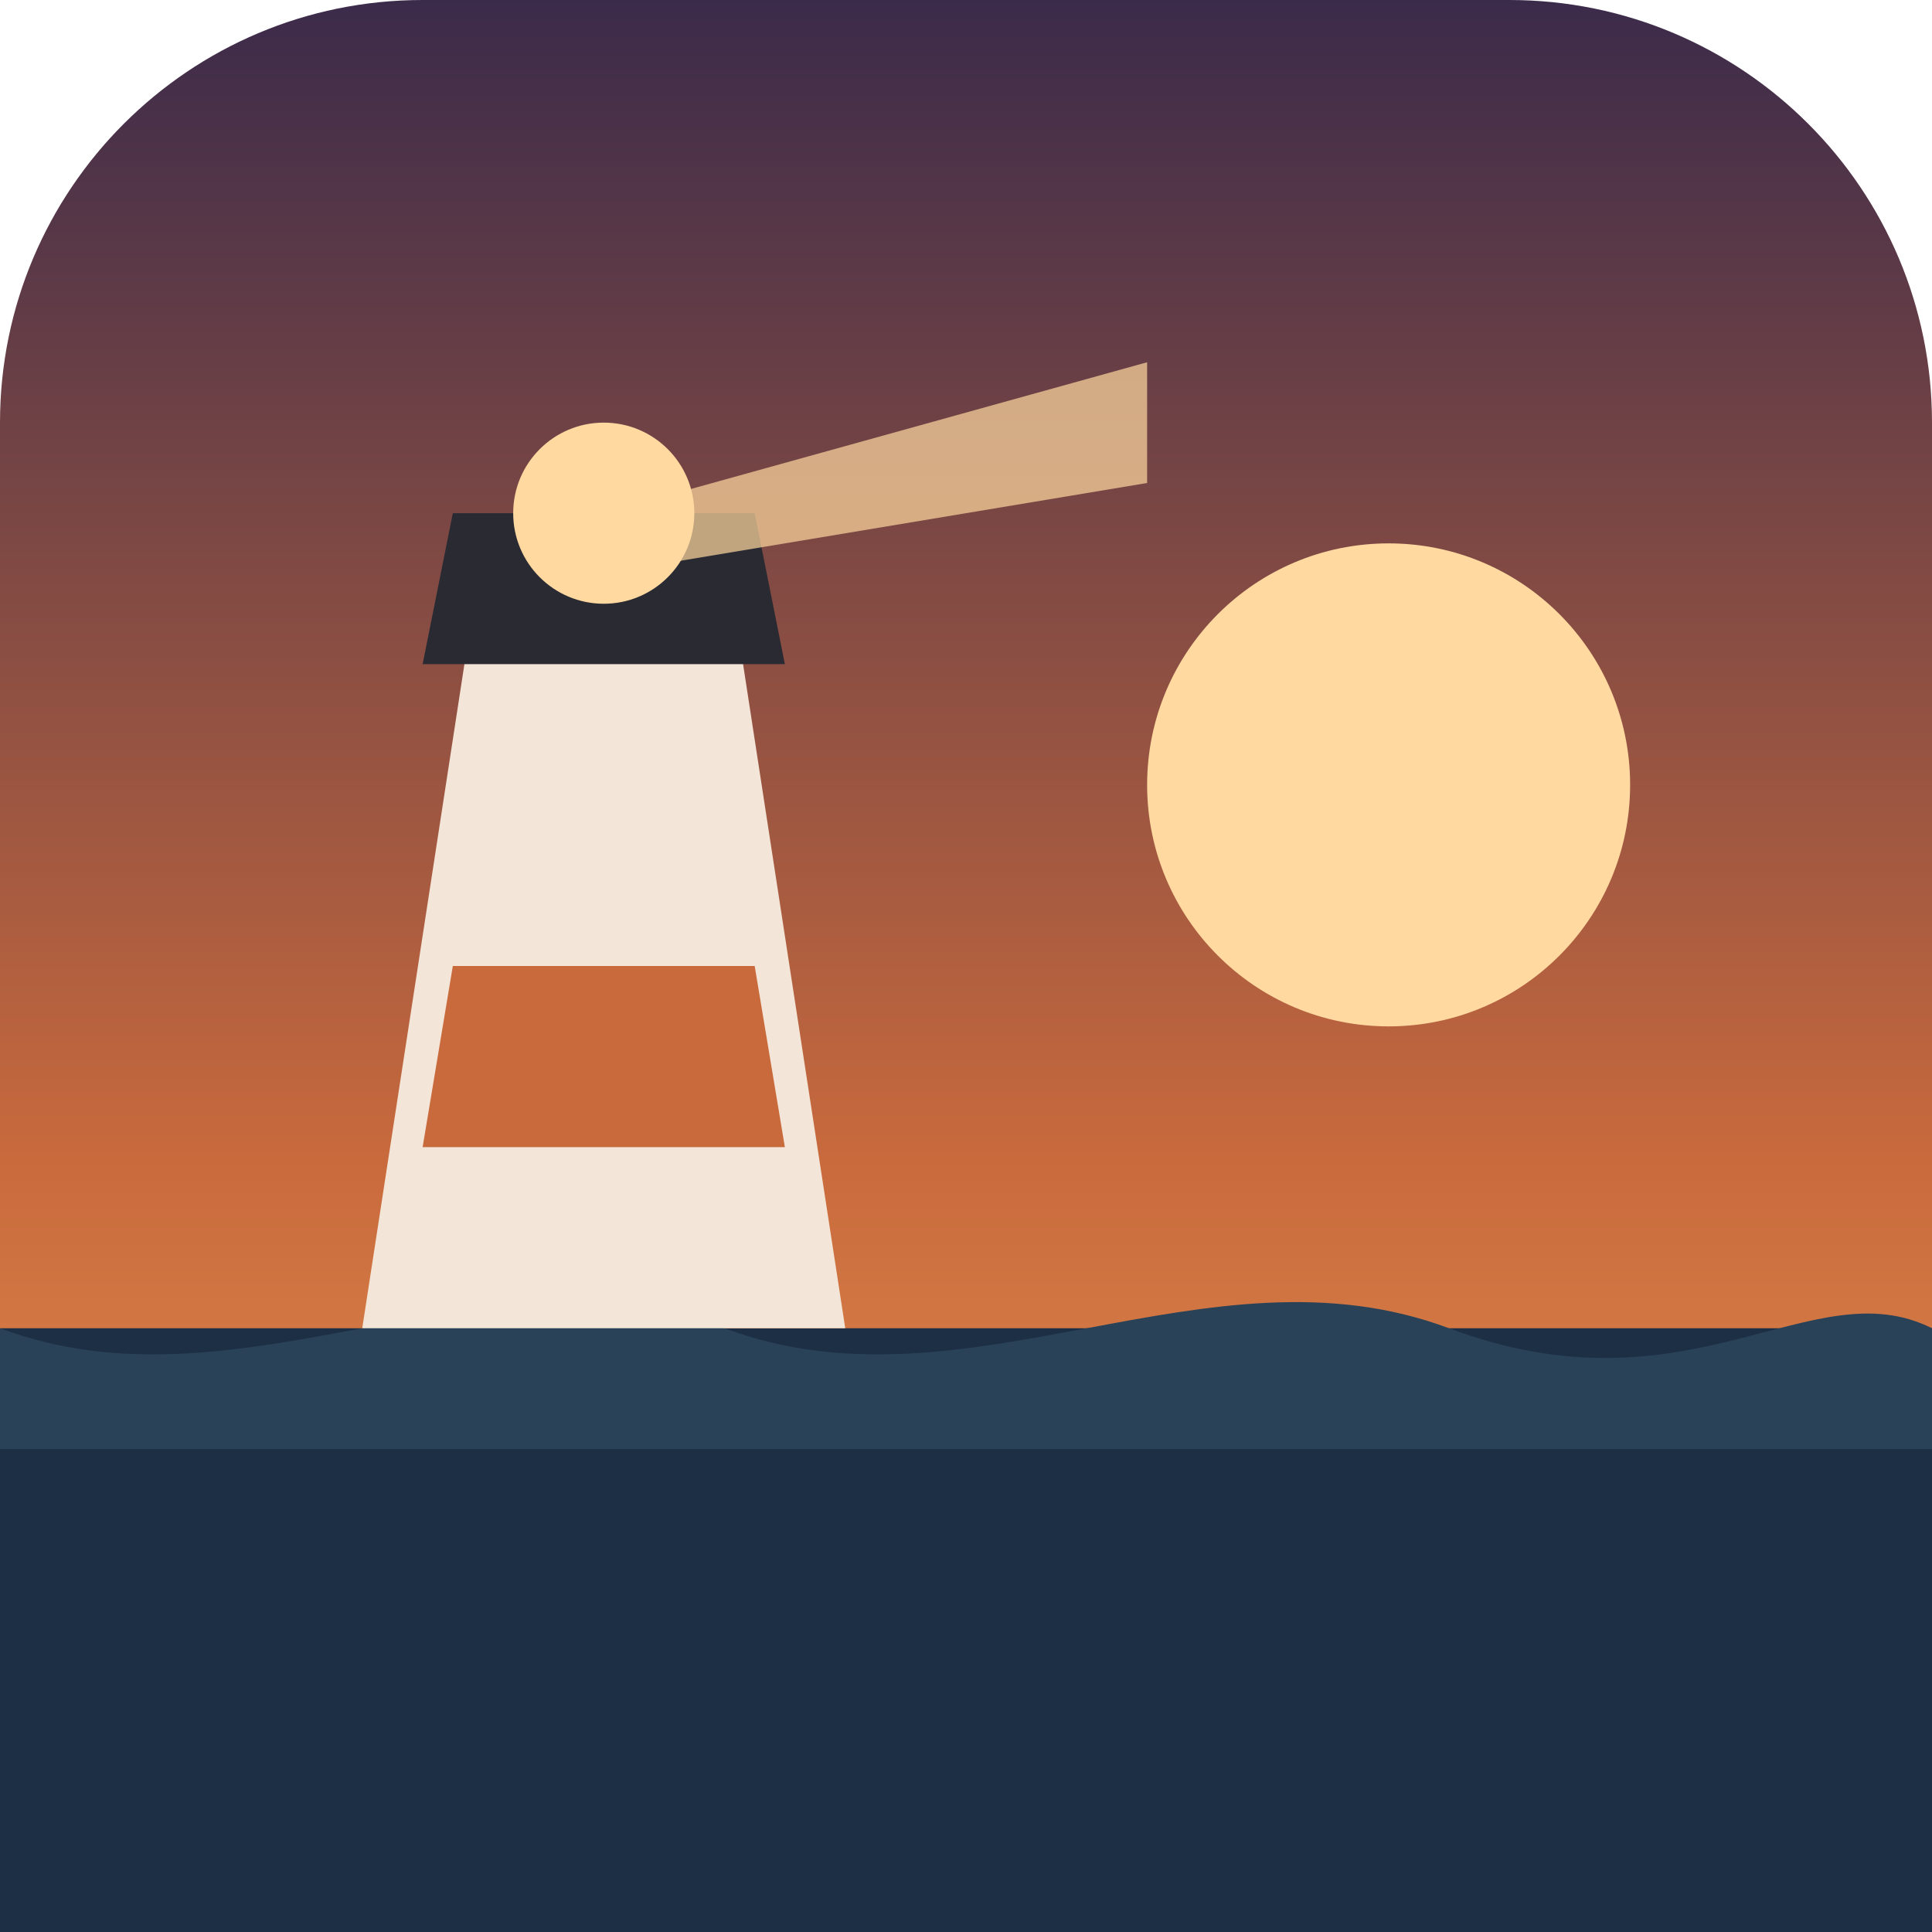
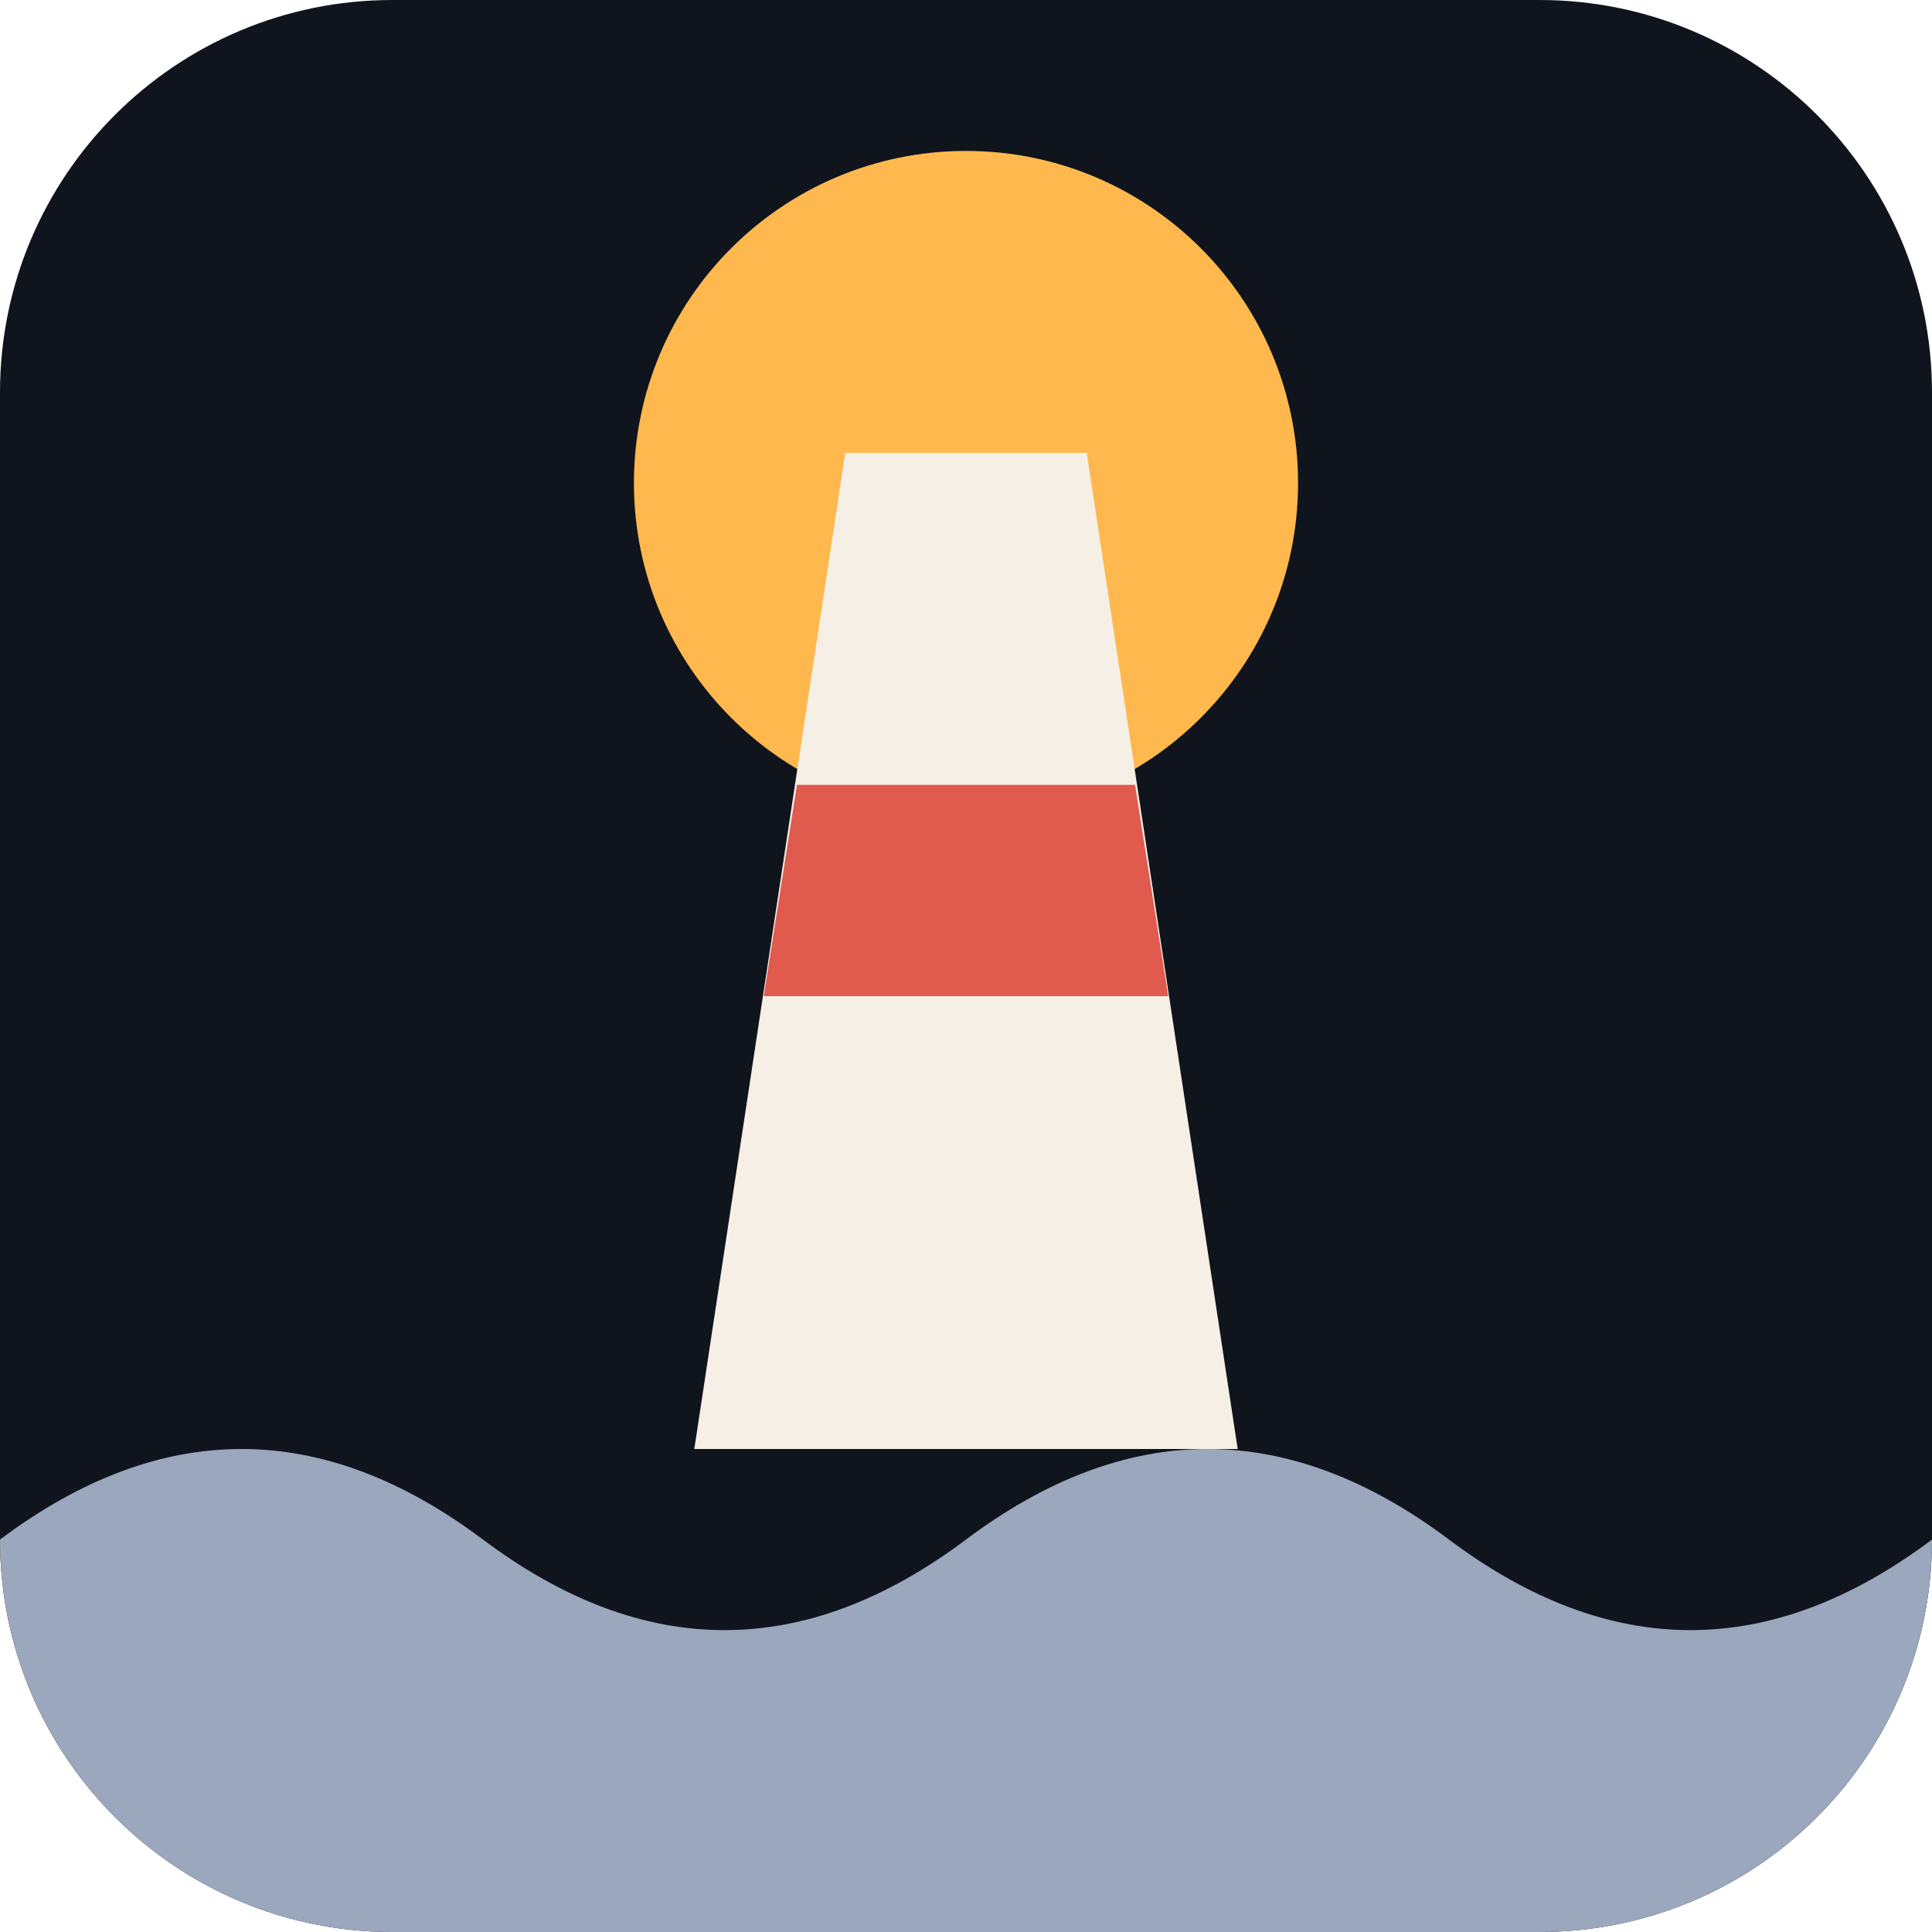
<svg xmlns="http://www.w3.org/2000/svg" viewBox="0 0 64 64">
  <defs>
-     <linearGradient id="sky" x1="0" y1="0" x2="0" y2="1">
-       <stop offset="0" stop-color="#3a2a4a" />
-       <stop offset=".6" stop-color="#c96a3d" />
-       <stop offset="1" stop-color="#f2a65a" />
-     </linearGradient>
+     <clipPath id="round">
+       <rect width="64" height="64" rx="13" />
+     </clipPath>
  </defs>
-   <rect width="64" height="64" rx="14" fill="url(#sky)" />
-   <circle cx="46" cy="26" r="8" fill="#ffd9a0" />
-   <path d="M0 44h64v20H0z" fill="#1d2f45" />
-   <path d="M0 44c8 3 16-3 24 0s16-3 24 0 12-2 16 0v4H0z" fill="#2a4258" />
-   <path d="M12 44l4-26h8l4 26z" fill="#f3e6d8" />
-   <path d="M15 32h10l1 6H14z" fill="#c96a3d" />
-   <path d="M14 22h12l-1-5H15z" fill="#2a2a33" />
-   <circle cx="20" cy="17" r="3" fill="#ffd9a0" />
-   <path d="M20 17l18-5v4l-18 3z" fill="#ffd9a0" opacity=".7" />
+   <rect width="64" height="64" rx="13" fill="#10141c" />
+   <g clip-path="url(#round)">
+     <circle cx="32" cy="16" r="11" fill="#ffb84d" />
+     <path d="M28 15 L36 15 L41 48 L23 48 Z" fill="#f5efe6" />
+     <path d="M26.4 26 L37.6 26 L38.7 33 L25.3 33 Z" fill="#e05a4e" />
+     <path d="M0 51 Q8 45 16 51 Q24 57 32 51 Q40 45 48 51 Q56 57 64 51 L64 64 L0 64 Z" fill="#9aa7bd" />
+   </g>
</svg>
